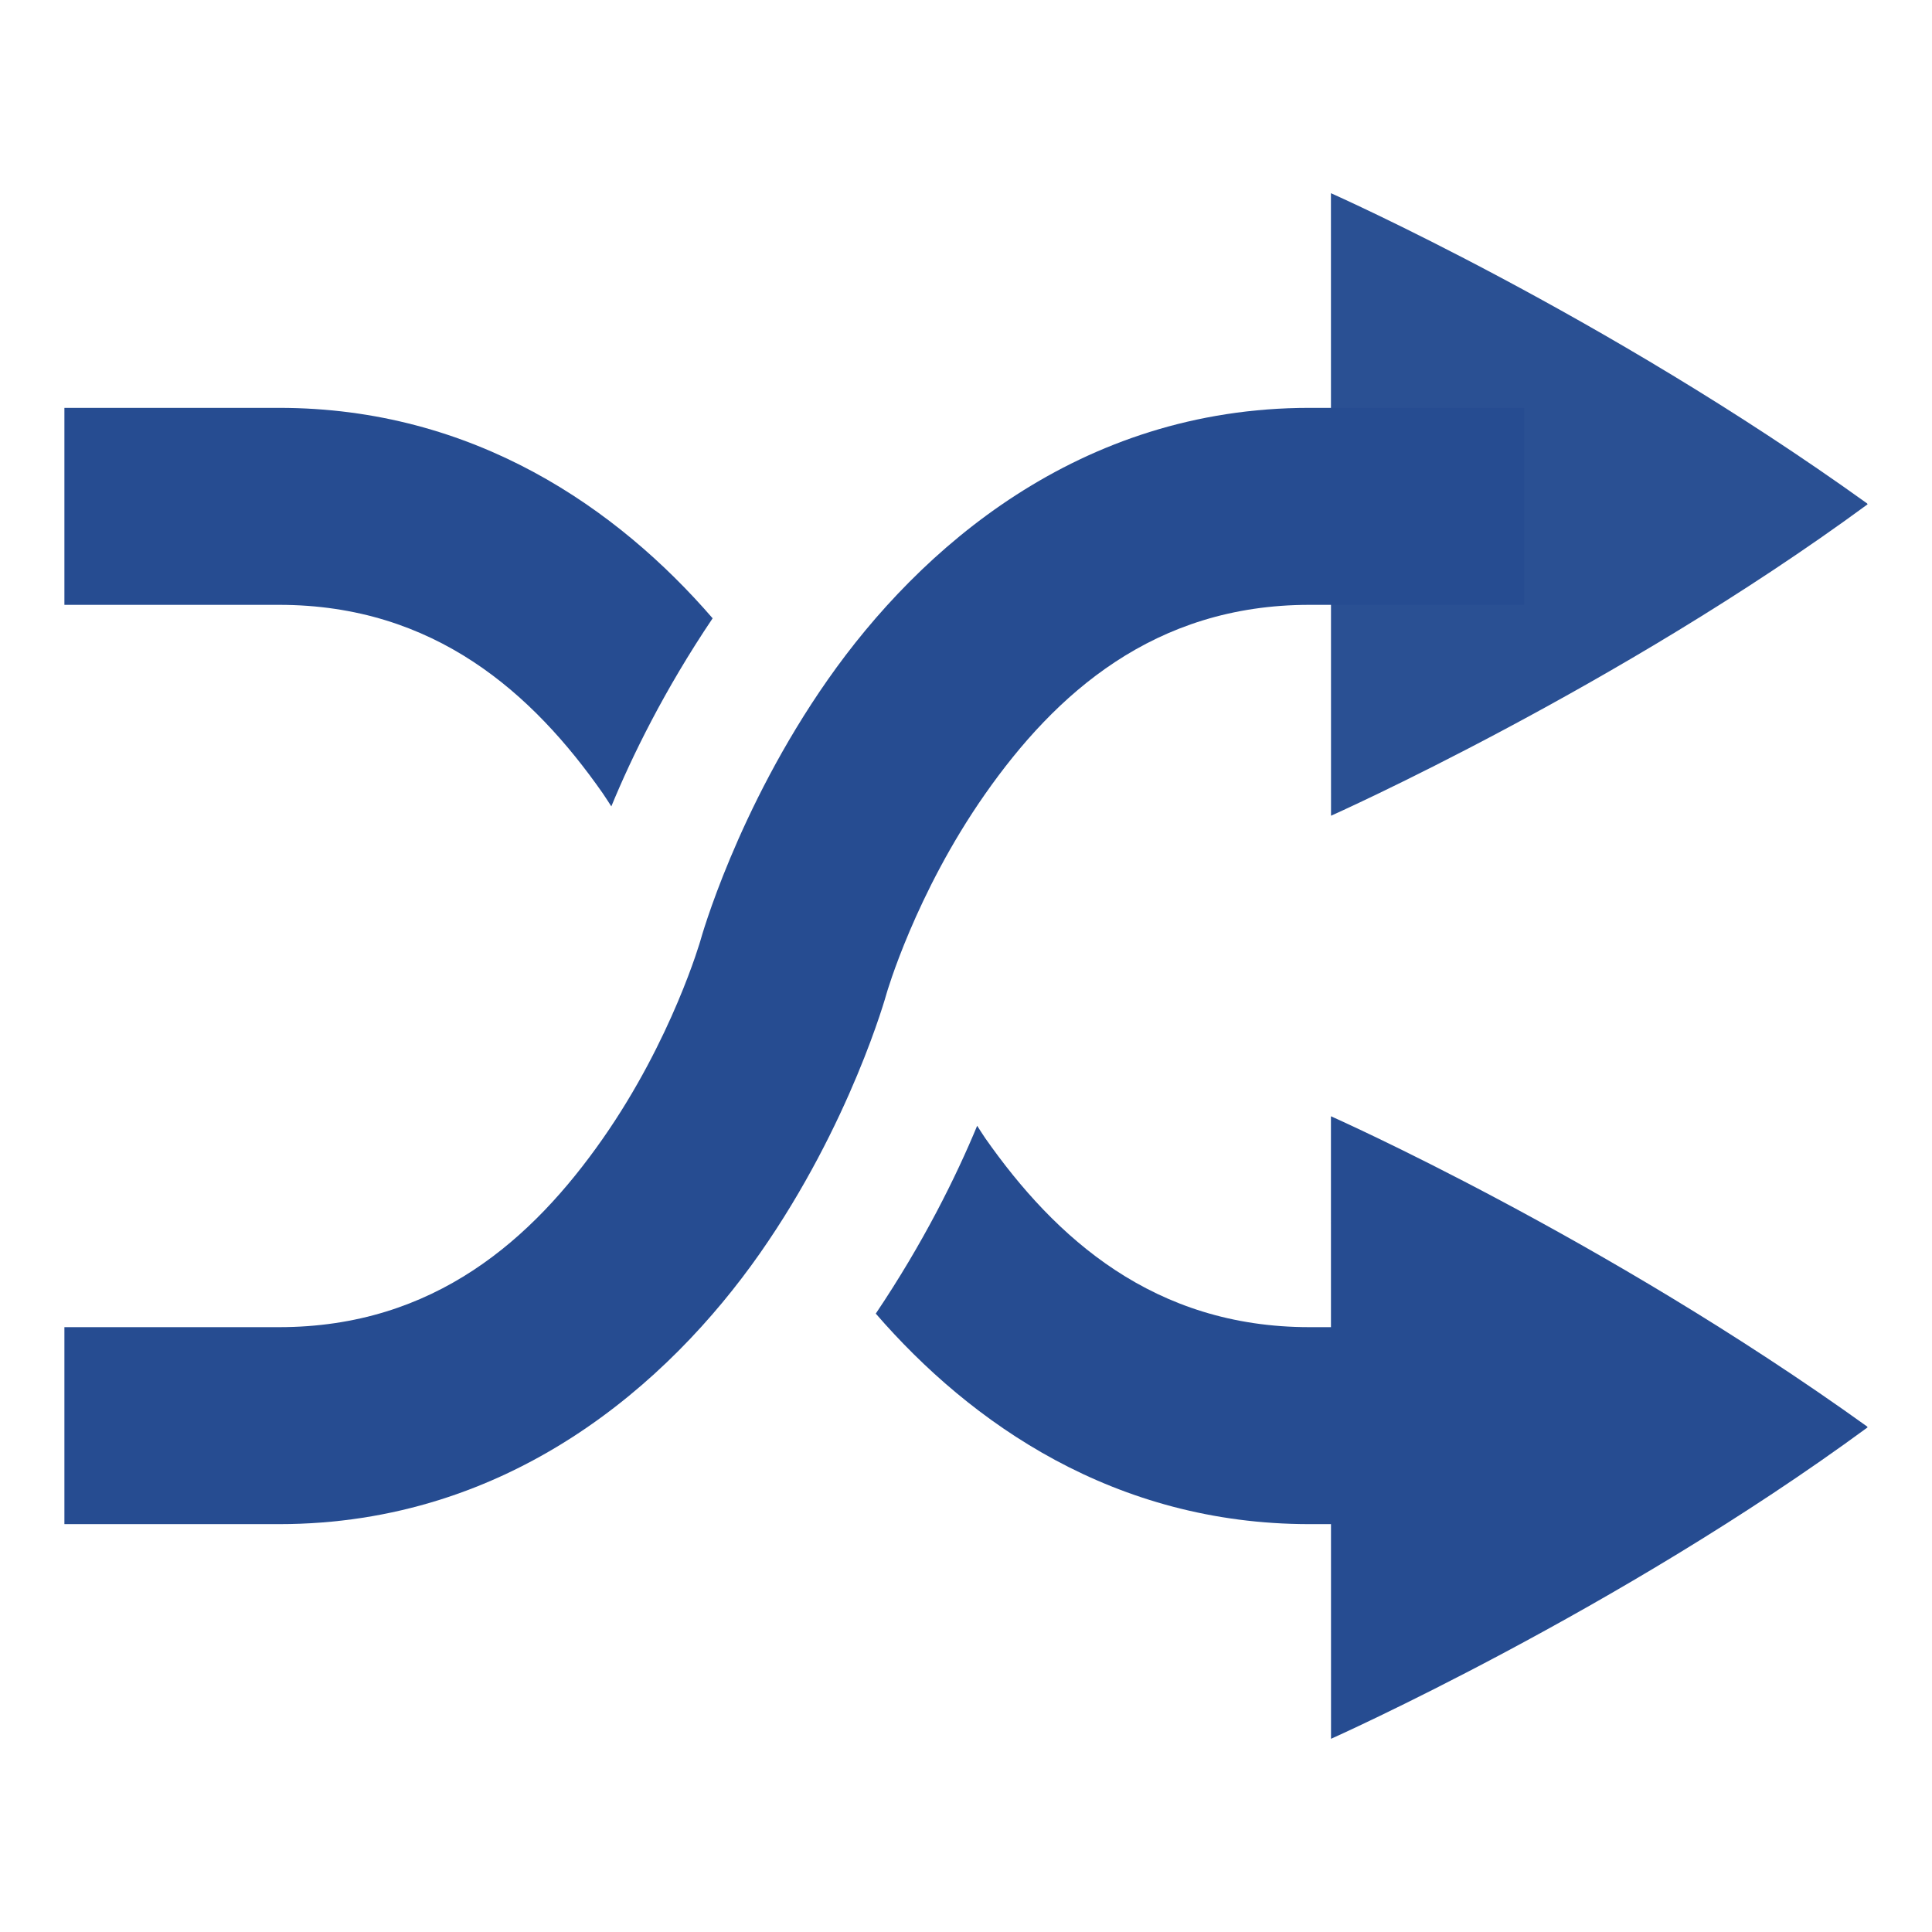
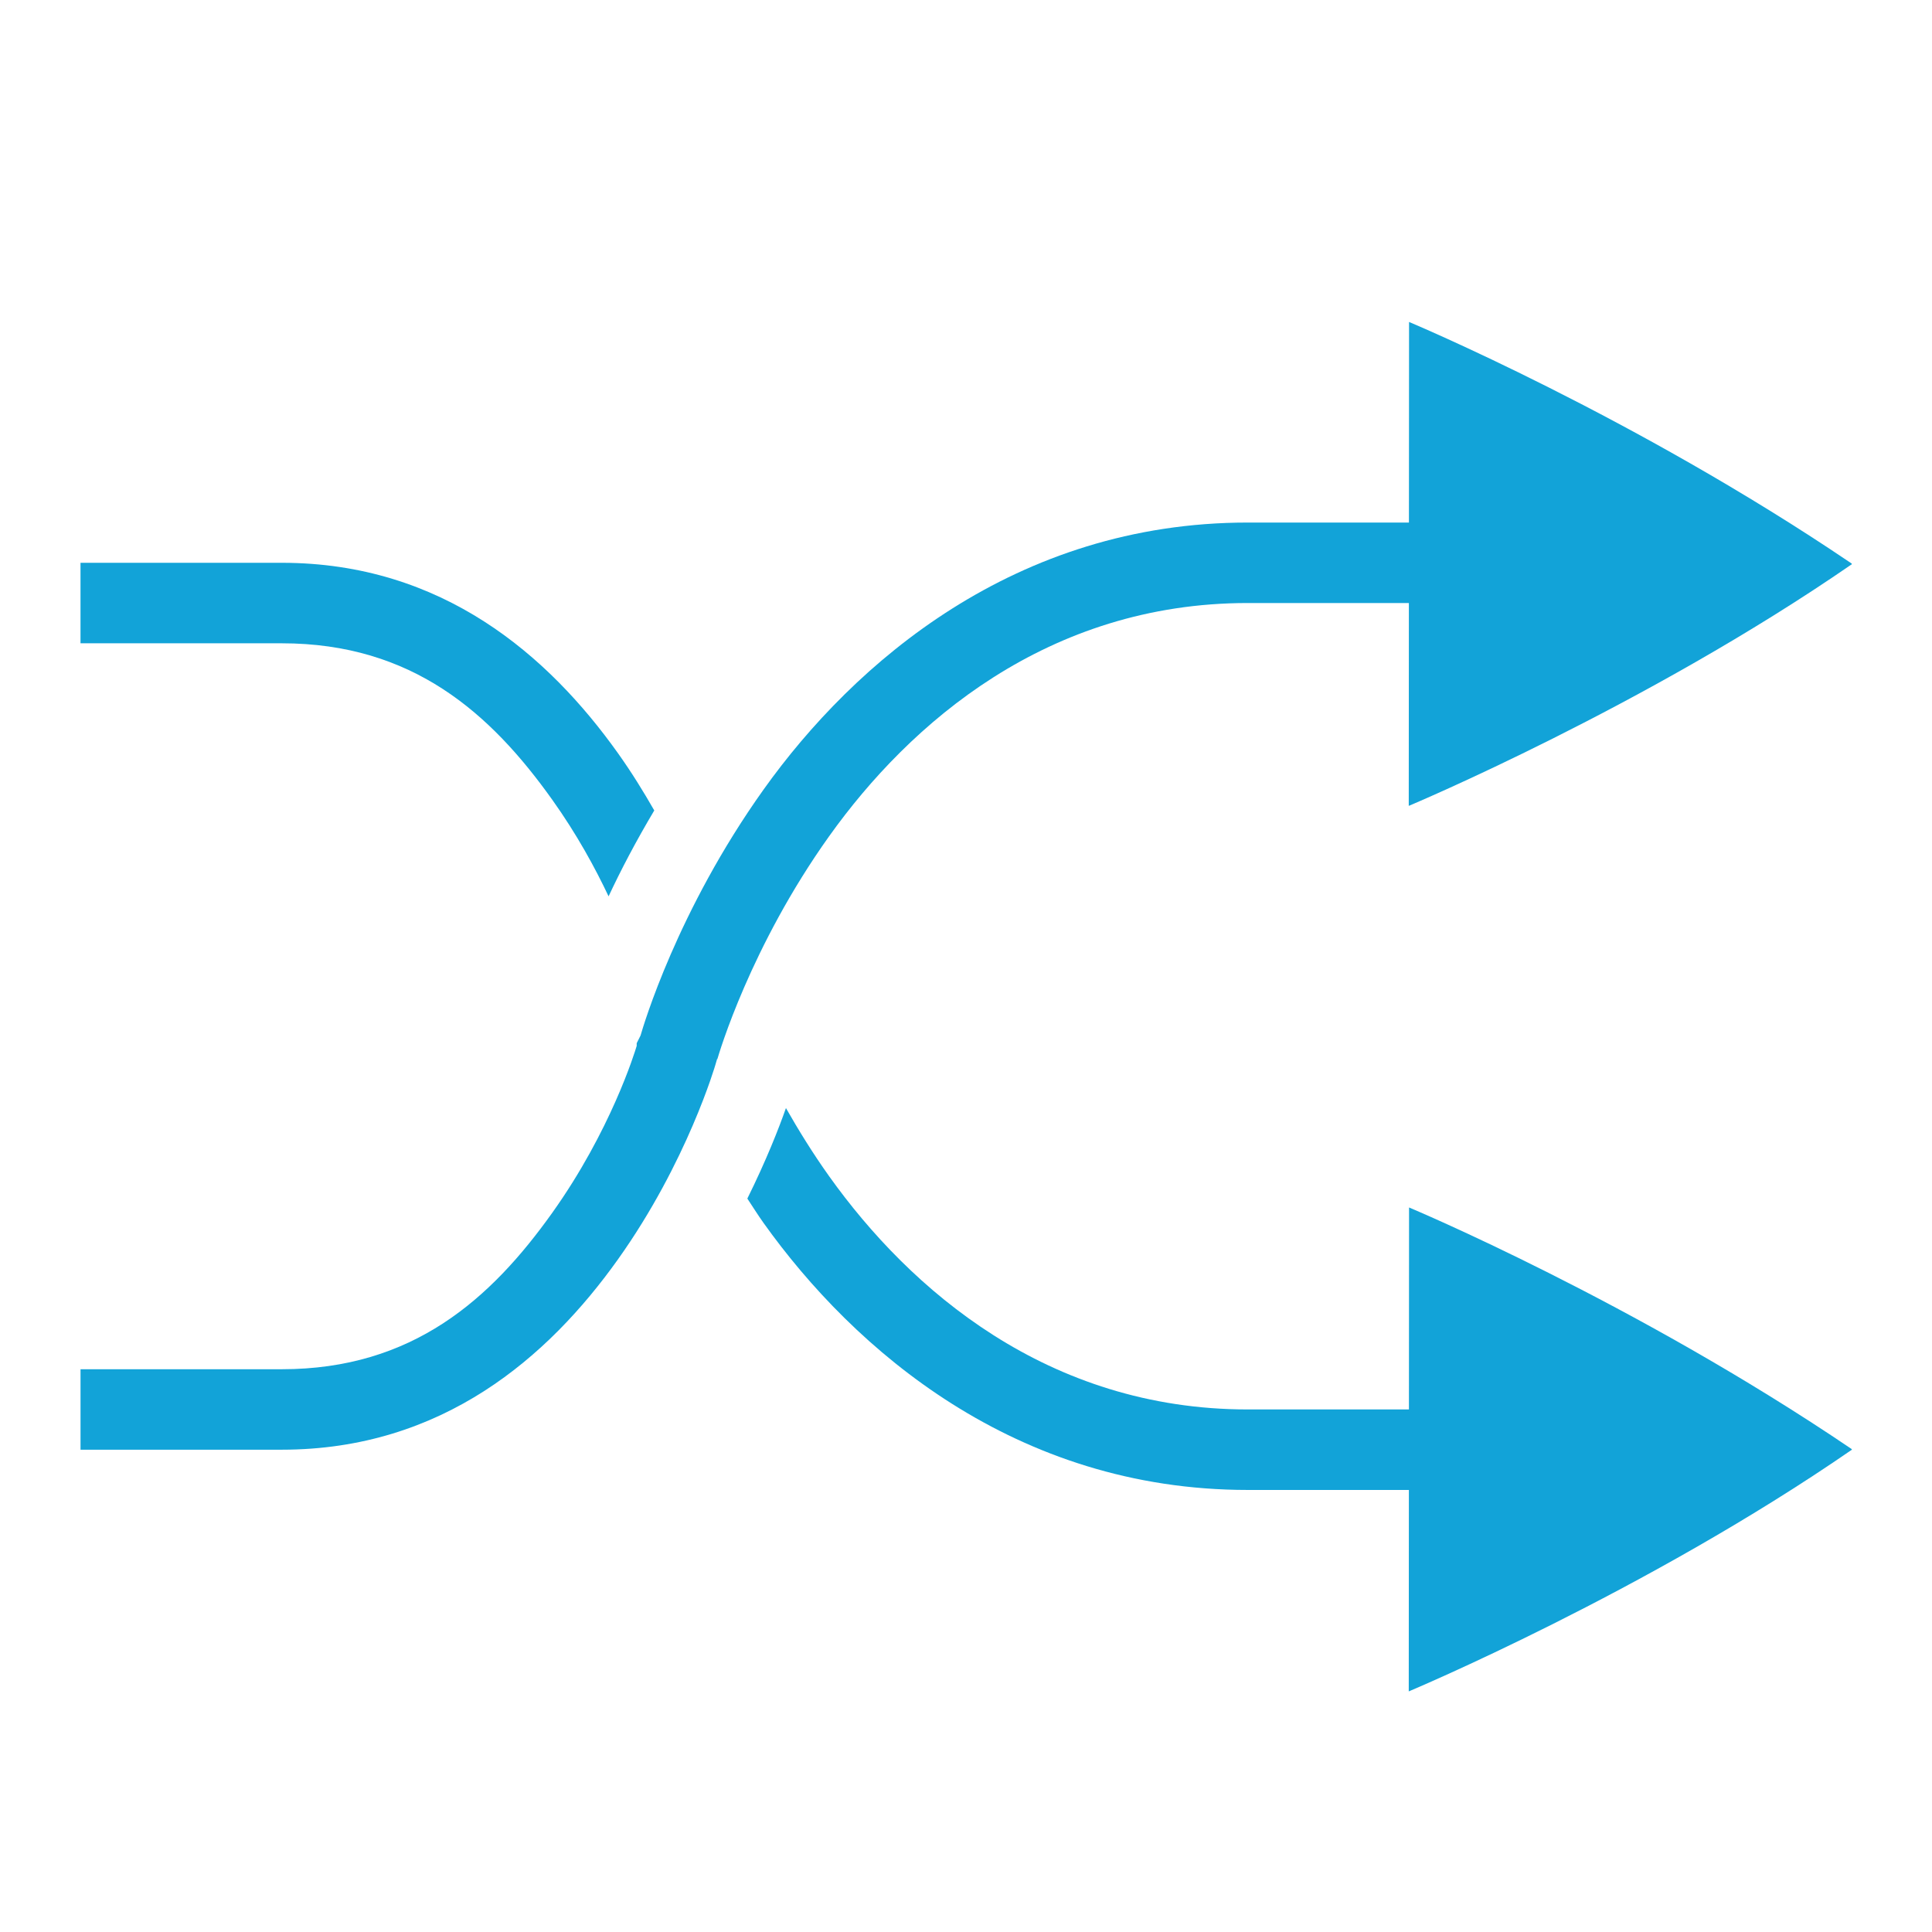
- <svg xmlns="http://www.w3.org/2000/svg" version="1.1" width="90" height="90" viewBox="0 0 90 90" id="svg4874">
+ <svg xmlns="http://www.w3.org/2000/svg" width="96" height="96" id="svg4874" version="1.1" viewBox="0 0 96 96">
  <defs id="defs4876" />
-   <g transform="translate(67.85715,-84.50504)" id="layer1">
+   <g id="layer1" transform="translate(67.85715,-78.50504)">
    <g transform="matrix(0,-1,-1,0,373.5051,516.505)" id="g4845" style="display:inline">
-       <g transform="matrix(0,-1,-1,0,1394.362,441.3622)" id="layer1-8">
-         <rect width="90" height="90" x="0" y="962.362" id="rect4198" style="color:#000000;fill:none;stroke:none;stroke-width:7.5;marker:none;visibility:visible;display:inline;overflow:visible;enable-background:accumulate" />
-         <g transform="translate(-60,548)" id="g4978">
-           <rect width="90" height="90" x="0" y="1.7382814e-05" transform="translate(60,414.3622)" id="rect3038" style="color:#000000;fill:none;stroke:none;stroke-width:6;marker:none;visibility:visible;display:inline;overflow:visible;enable-background:accumulate" />
-           <path d="m 122.004,452.362 c 0,0 13.335,-5.944 24.996,-14.508 0,-0.003 0,-0.006 -0.005,-0.009 0,-0.003 -0.005,-0.007 -0.006,-0.01 0,-0.003 -0.005,-0.007 -0.006,-0.01 0,-0.003 -0.005,-0.007 -0.005,-0.01 C 134.678,428.979 122,423.362 122,423.362 z" id="path2194-83" style="opacity:0.98;color:#000000;fill:#264c91;fill-opacity:1;fill-rule:nonzero;stroke:none;stroke-width:3;marker:none;visibility:visible;display:inline;overflow:visible;enable-background:accumulate" />
-           <path d="m 63,433.362 0,9.176 10,0 c 7.253,0 11.824,4.131 15.07,8.766 0.146,0.209 0.27,0.414 0.408,0.623 0.956,-2.32 2.469,-5.423 4.719,-8.762 -4.415,-5.108 -11.108,-9.803 -20.197,-9.803 l -10,0 z m 42.52,33.443 c -0.982,2.371 -2.51,5.46 -4.723,8.75 4.427,5.113 11.123,9.807 20.203,9.807 l 10,0 0,-9.176 -10,0 c -7.247,0 -11.841,-4.147 -15.105,-8.805 -0.135,-0.193 -0.247,-0.384 -0.375,-0.576 z" id="path4093" style="font-style:normal;font-variant:normal;font-weight:normal;font-stretch:normal;text-indent:0;text-align:start;text-decoration:none;line-height:normal;letter-spacing:normal;word-spacing:normal;text-transform:none;direction:ltr;block-progression:tb;writing-mode:lr-tb;text-anchor:start;baseline-shift:baseline;color:#000000;fill:#264c91;fill-opacity:1;stroke:none;stroke-width:9;marker:none;visibility:visible;display:inline;overflow:visible;enable-background:accumulate;font-family:sans-serif;-inkscape-font-specification:sans-serif" />
-           <path d="m 121,433.362 c -10.753,0 -18.175,6.581 -22.428,12.648 -4.252,6.068 -5.932,12.127 -5.932,12.127 l -0.002,0.004 0,0.004 c 0,0 -1.323,4.64 -4.568,9.275 -3.246,4.635 -7.817,8.766 -15.07,8.766 l -10,0 0,9.176 10,0 c 10.747,0 18.157,-6.557 22.395,-12.607 4.233,-6.045 5.895,-12.076 5.898,-12.088 l 0.002,-0.008 c 0.003,-0.012 1.339,-4.662 4.6,-9.314 3.264,-4.658 7.859,-8.807 15.105,-8.807 l 10,0 0,-9.176 -10,0 z" id="path4091" style="font-style:normal;font-variant:normal;font-weight:normal;font-stretch:normal;text-indent:0;text-align:start;text-decoration:none;line-height:normal;letter-spacing:normal;word-spacing:normal;text-transform:none;direction:ltr;block-progression:tb;writing-mode:lr-tb;text-anchor:start;baseline-shift:baseline;color:#000000;fill:#264c91;fill-opacity:1;stroke:none;stroke-width:9;marker:none;visibility:visible;display:inline;overflow:visible;enable-background:accumulate;font-family:sans-serif;-inkscape-font-specification:sans-serif" />
-           <path d="m 122.004,495.362 c 0,0 13.335,-5.944 24.996,-14.508 0,-0.003 0,-0.006 -0.005,-0.009 0,-0.003 -0.005,-0.007 -0.006,-0.01 0,-0.003 -0.005,-0.007 -0.006,-0.01 0,-0.003 -0.005,-0.007 -0.005,-0.01 C 134.678,471.979 122,466.362 122,466.362 z" id="path4282" style="color:#000000;fill:#264c91;fill-opacity:1;fill-rule:nonzero;stroke:none;stroke-width:3;marker:none;visibility:visible;display:inline;overflow:visible;enable-background:accumulate" />
+       <g transform="matrix(-0.9996045,0,0,1,575.943,-611)" id="g4778">
+         <g transform="matrix(-1,0,0,1,576,611)" id="g4780" style="display:inline">
+           <rect style="color:#000000;display:inline;overflow:visible;visibility:visible;fill:none;stroke:none;stroke-width:4;marker:none;enable-background:accumulate" id="rect4782" width="96.038" height="96" x="-438.002" y="345.362" transform="scale(-1,1)" />
+           <path style="color:#000000;display:inline;overflow:visible;visibility:visible;fill:#12a3d8;fill-opacity:1;fill-rule:nonzero;stroke:none;stroke-width:3;marker:none;enable-background:accumulate" d="m 397.943,371.362 c 0,0 4.921,-11.747 12.017,-22.023 0.004,0 0.006,9.8e-4 0.008,0.004 0.006,9.7e-4 0.006,0.004 0.008,0.006 0.005,0.002 0.007,0.004 0.008,0.006 0.005,0.002 0.005,0.002 0.008,0.004 7.338,10.827 12.006,21.988 12.006,21.988 z" id="path2194-7" />
+           <path style="color:#000000;font-style:normal;font-variant:normal;font-weight:normal;font-stretch:normal;font-size:medium;line-height:normal;font-family:sans-serif;-inkscape-font-specification:sans-serif;font-variant-ligatures:none;font-variant-position:normal;font-variant-caps:normal;font-variant-numeric:normal;font-variant-alternates:normal;font-feature-settings:normal;text-indent:0;text-align:start;text-decoration:none;text-decoration-line:none;text-decoration-style:solid;text-decoration-color:#000000;letter-spacing:normal;word-spacing:normal;text-transform:none;direction:ltr;block-progression:tb;writing-mode:lr-tb;baseline-shift:baseline;text-anchor:start;white-space:normal;shape-padding:0;clip-rule:nonzero;display:inline;overflow:visible;visibility:visible;opacity:1;isolation:auto;mix-blend-mode:normal;color-interpolation:sRGB;color-interpolation-filters:linearRGB;solid-color:#000000;solid-opacity:1;fill:#12a3d8;fill-opacity:1;fill-rule:nonzero;stroke:none;stroke-width:4.001;stroke-linecap:butt;stroke-linejoin:miter;stroke-miterlimit:4;stroke-dasharray:none;stroke-dashoffset:0;stroke-opacity:1;marker:none;color-rendering:auto;image-rendering:auto;shape-rendering:auto;text-rendering:auto;enable-background:accumulate" d="m 408.027,369.361 0,10 c 0,9.951 -5.968,16.79 -11.592,20.801 -5.492,3.917 -10.792,5.471 -11.1,5.561 l 0.049,0 -0.244,0.072 c 0,0 -0.006,0.002 -0.006,0.002 l -0.021,0.006 -0.002,0 c -0.003,7.9e-4 -4.86,1.397 -9.719,4.859 -4.821,3.435 -9.453,8.7 -9.453,16.699 l 0,10 4,0 0,-10 c 0,-6.507 3.486,-10.383 7.775,-13.439 4.081,-2.908 7.978,-4.101 8.299,-4.197 l 0.133,0 0.381,-0.191 c 0.462,-0.134 6.203,-1.817 12.23,-6.115 6.303,-4.494 13.27,-12.501 13.27,-24.057 l 0,-10 -4,0 z" id="path4091" />
+           <path id="path4203" d="m 353.925,371.362 c 0,0 4.921,-11.747 12.017,-22.023 0.004,0 0.006,9.8e-4 0.008,0.004 0.006,9.7e-4 0.006,0.004 0.008,0.006 0.005,0.002 0.007,0.004 0.008,0.006 0.005,0.002 0.005,0.002 0.008,0.004 7.338,10.827 12.006,21.988 12.006,21.988 z" style="color:#000000;display:inline;overflow:visible;visibility:visible;fill:#12a3d8;fill-opacity:1;fill-rule:nonzero;stroke:none;stroke-width:3;marker:none;enable-background:accumulate" />
+           <path style="color:#000000;font-style:normal;font-variant:normal;font-weight:normal;font-stretch:normal;font-size:medium;line-height:normal;font-family:sans-serif;-inkscape-font-specification:sans-serif;text-indent:0;text-align:start;text-decoration:none;text-decoration-line:none;text-decoration-style:solid;text-decoration-color:#000000;letter-spacing:normal;word-spacing:normal;text-transform:none;direction:ltr;block-progression:tb;writing-mode:lr-tb;baseline-shift:baseline;text-anchor:start;white-space:normal;clip-rule:nonzero;display:inline;overflow:visible;visibility:visible;opacity:1;isolation:auto;mix-blend-mode:normal;color-interpolation:sRGB;color-interpolation-filters:linearRGB;solid-color:#000000;solid-opacity:1;fill:#12a3d8;fill-opacity:1;fill-rule:nonzero;stroke:none;stroke-width:4.001;stroke-linecap:butt;stroke-linejoin:miter;stroke-miterlimit:4;stroke-dasharray:none;stroke-dashoffset:0;stroke-opacity:1;marker:none;color-rendering:auto;image-rendering:auto;shape-rendering:auto;text-rendering:auto;enable-background:accumulate" d="M 4 27.965 L 4 31.965 L 14 31.965 C 20.507 31.965 24.383 35.448 27.439 39.736 C 28.669 41.461 29.577 43.136 30.24 44.539 C 30.839 43.255 31.591 41.816 32.51 40.271 C 31.978 39.342 31.39 38.385 30.699 37.416 C 27.264 32.597 22 27.965 14 27.965 L 4 27.965 z M 39.053 55.059 C 38.707 56.047 38.077 57.655 37.135 59.557 C 37.403 59.961 37.652 60.363 37.943 60.771 C 42.438 67.072 50.445 74.035 62 74.035 L 72 74.035 L 72.002 74.035 L 72.002 70.035 L 62.002 70.035 C 52.051 70.035 45.212 64.071 41.201 58.449 C 40.376 57.292 39.677 56.153 39.053 55.059 z " transform="matrix(0,-1,-1.000396,0,438.0025,441.3622)" id="path4205" />
        </g>
      </g>
    </g>
  </g>
</svg>
